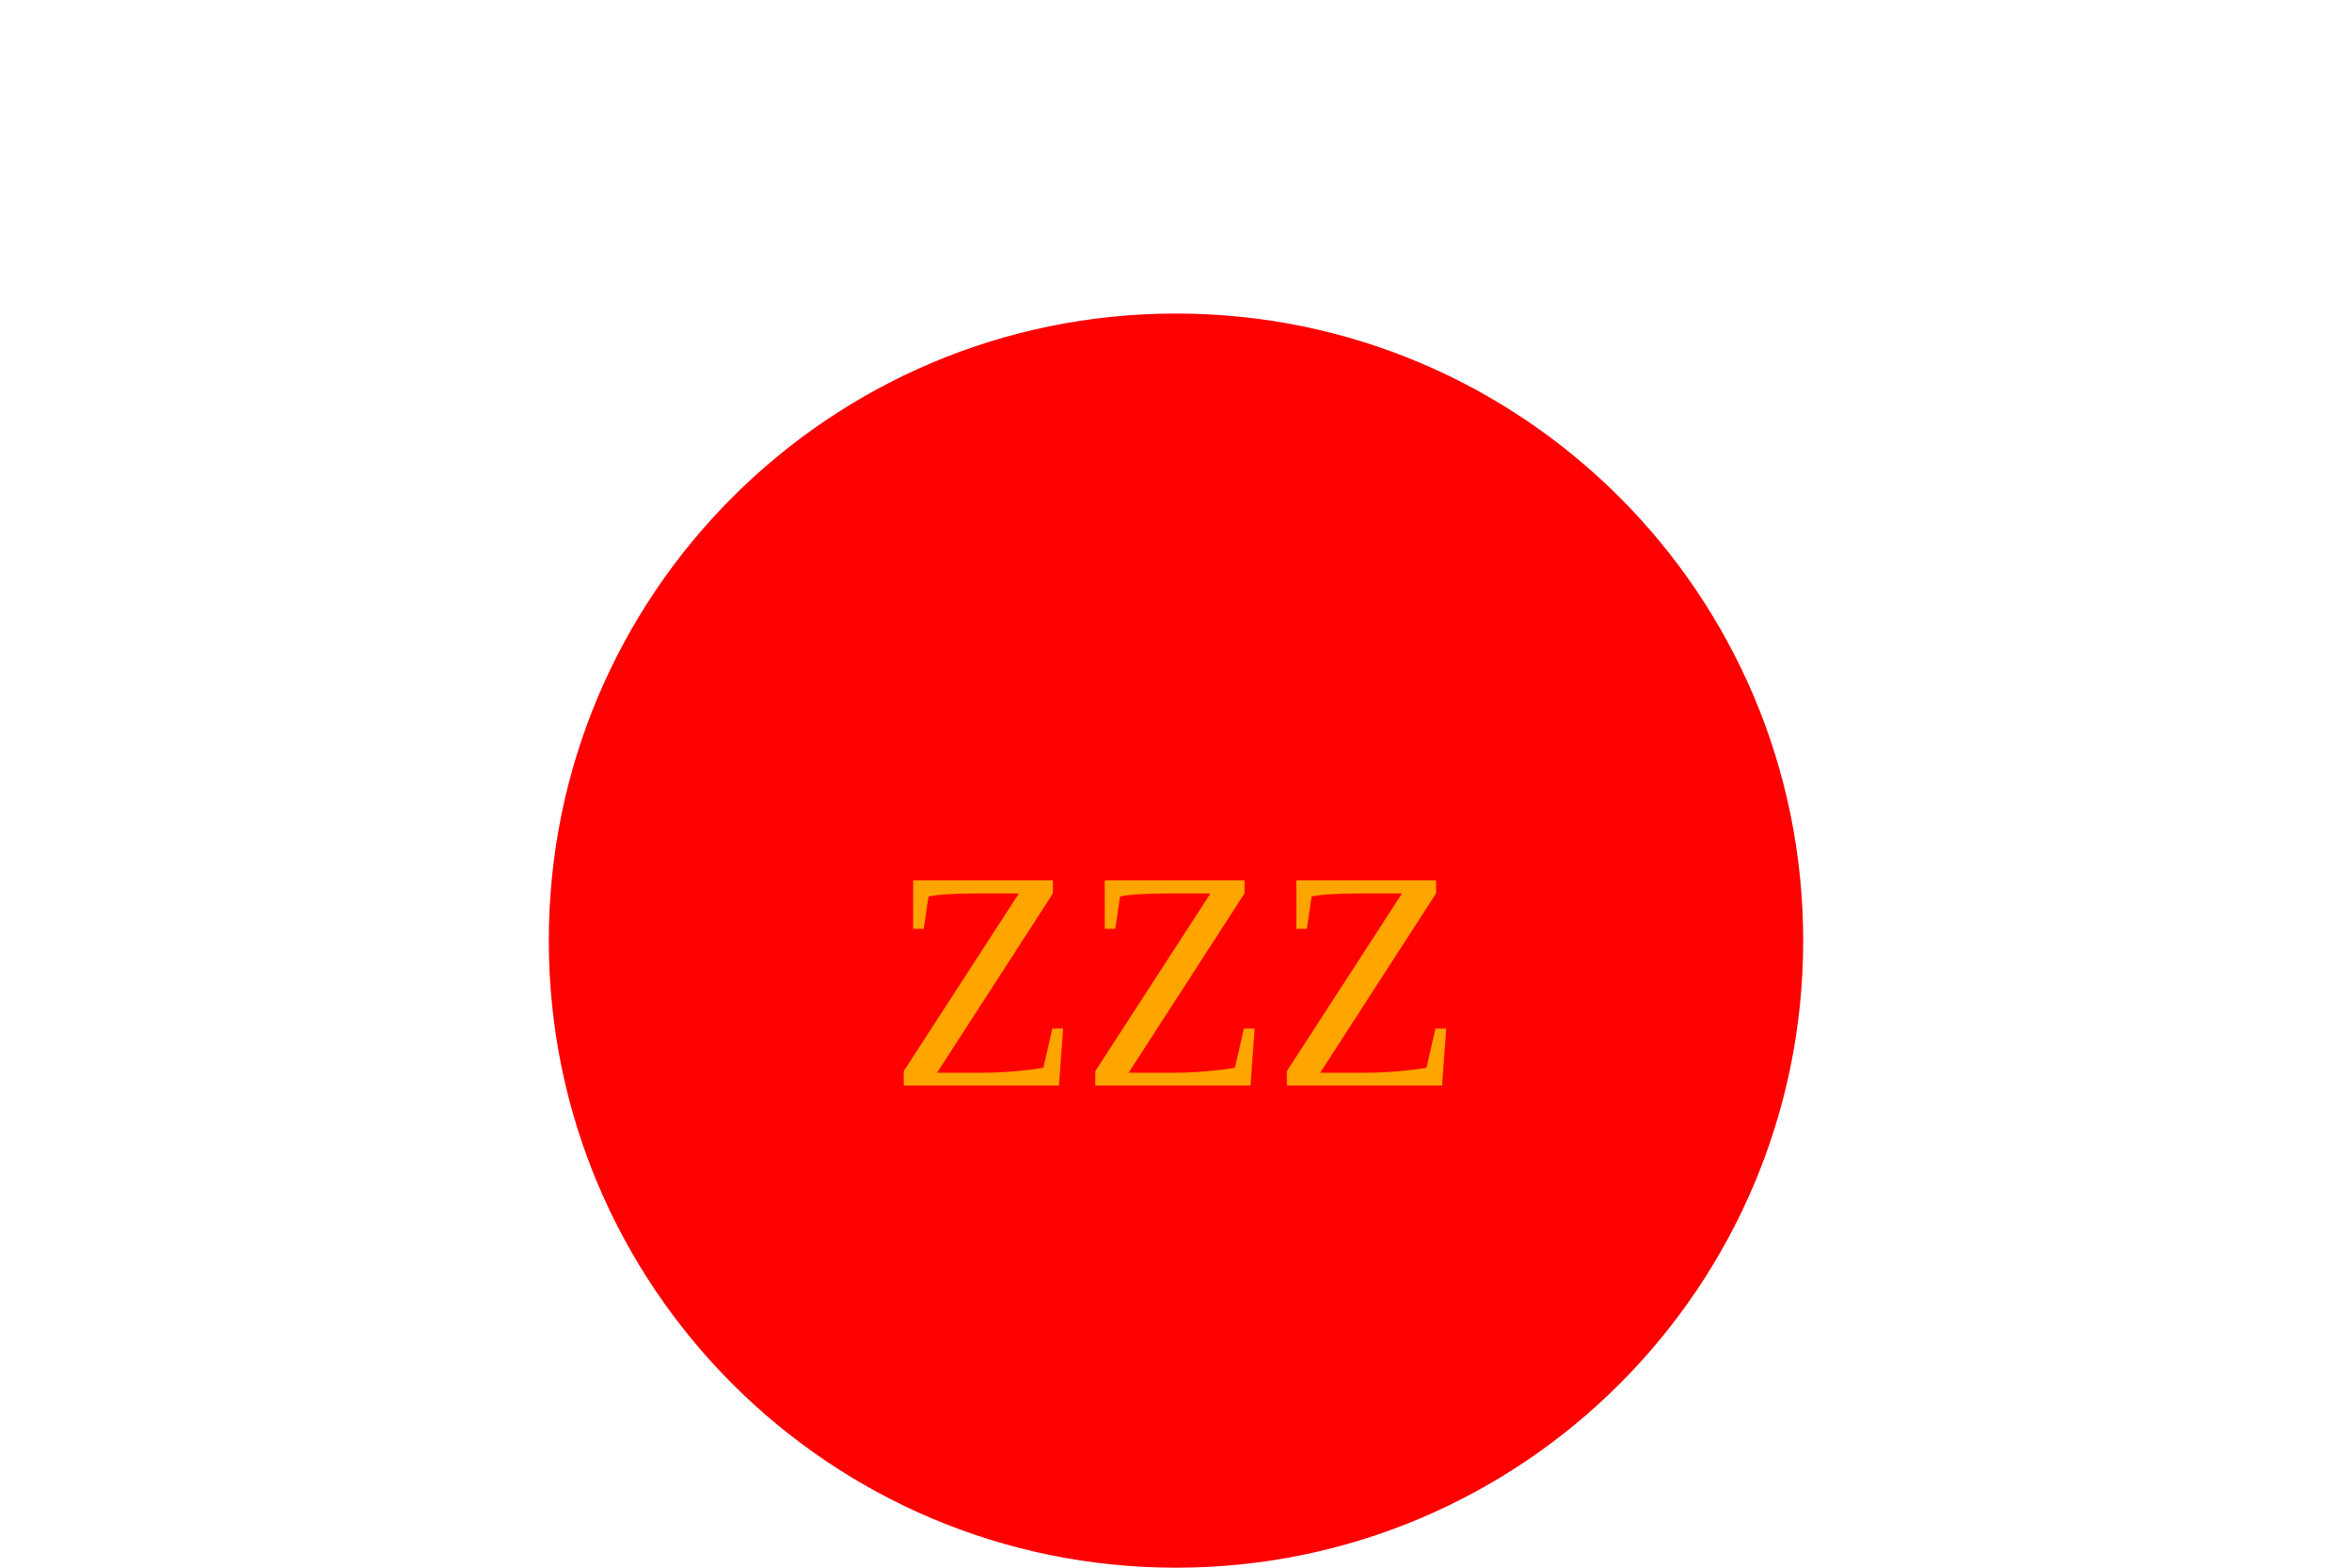
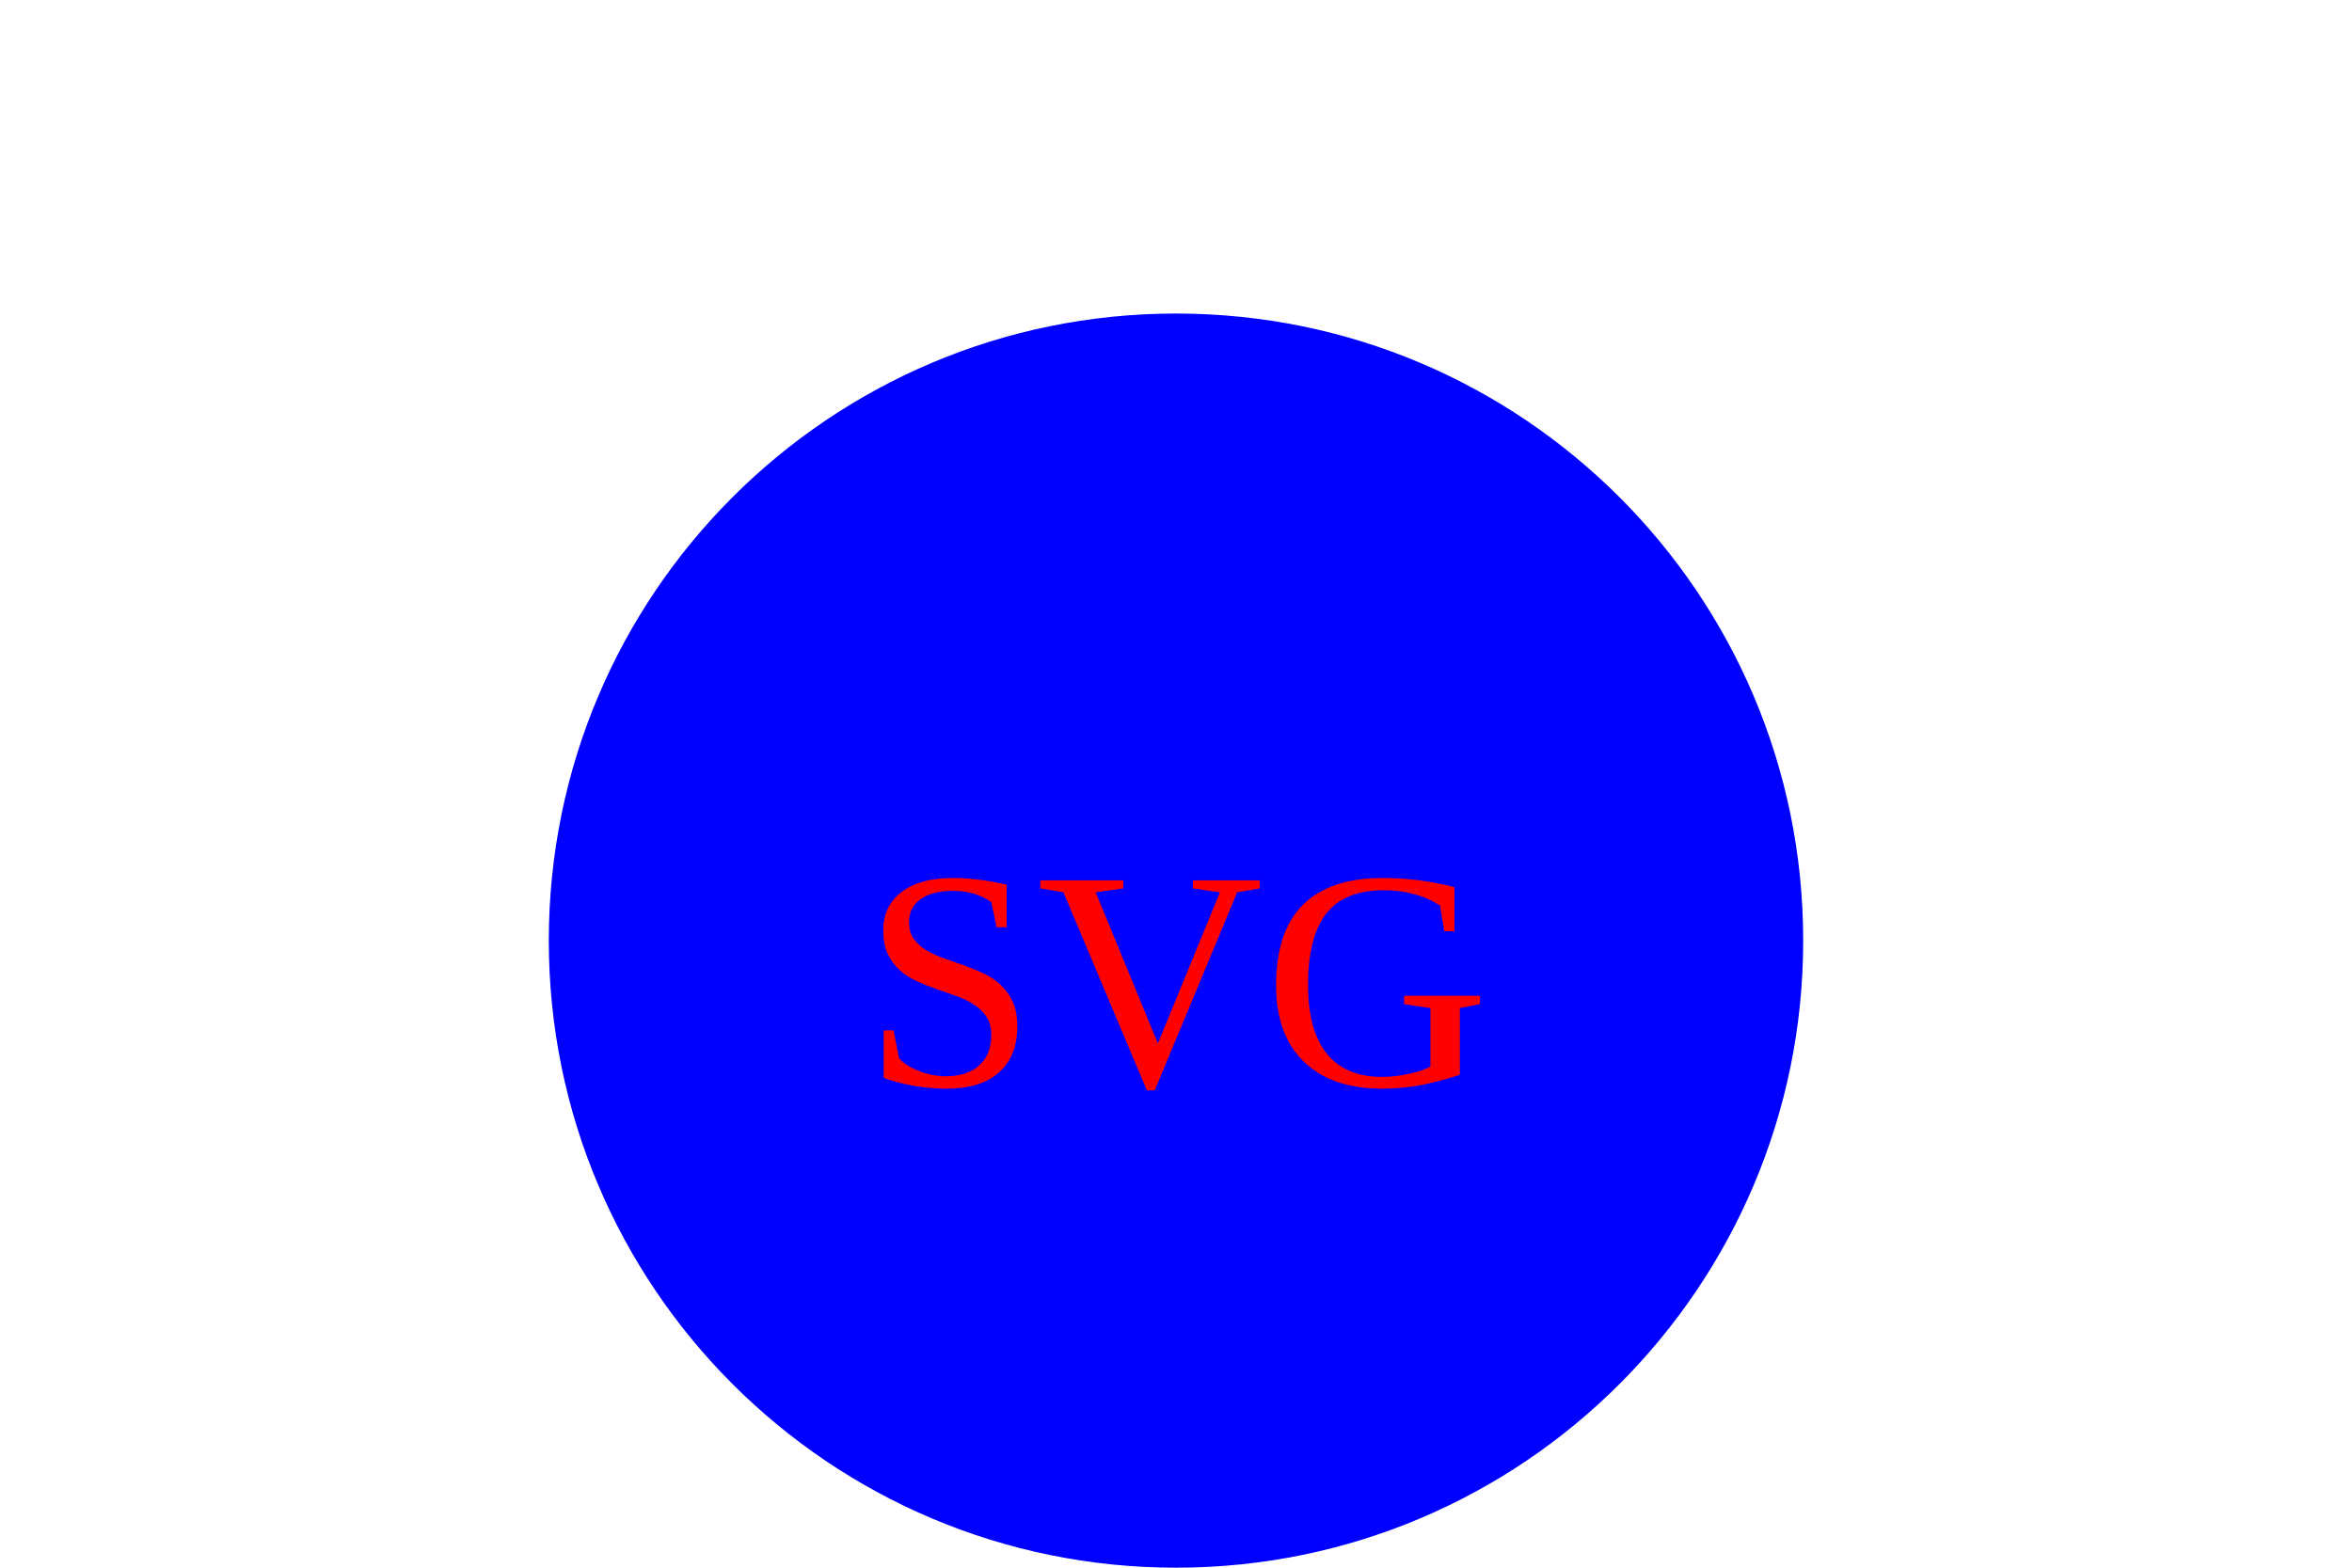
<svg xmlns="http://www.w3.org/2000/svg" version="1.1" width="300" height="200">
-   <circle cx="150" cy="120" r="80" fill="#FF0000" />
-   <text x="150" y="125" style="dominant-baseline:central; text-anchor:middle; font-size:40px; fill:orange">ZZZ</text>
+   <circle cx="150" cy="120" r="80" fill="#0000FF" />
+   <text x="150" y="125" style="dominant-baseline:central; text-anchor:middle; font-size:40px; fill:Red">SVG</text>
</svg>
